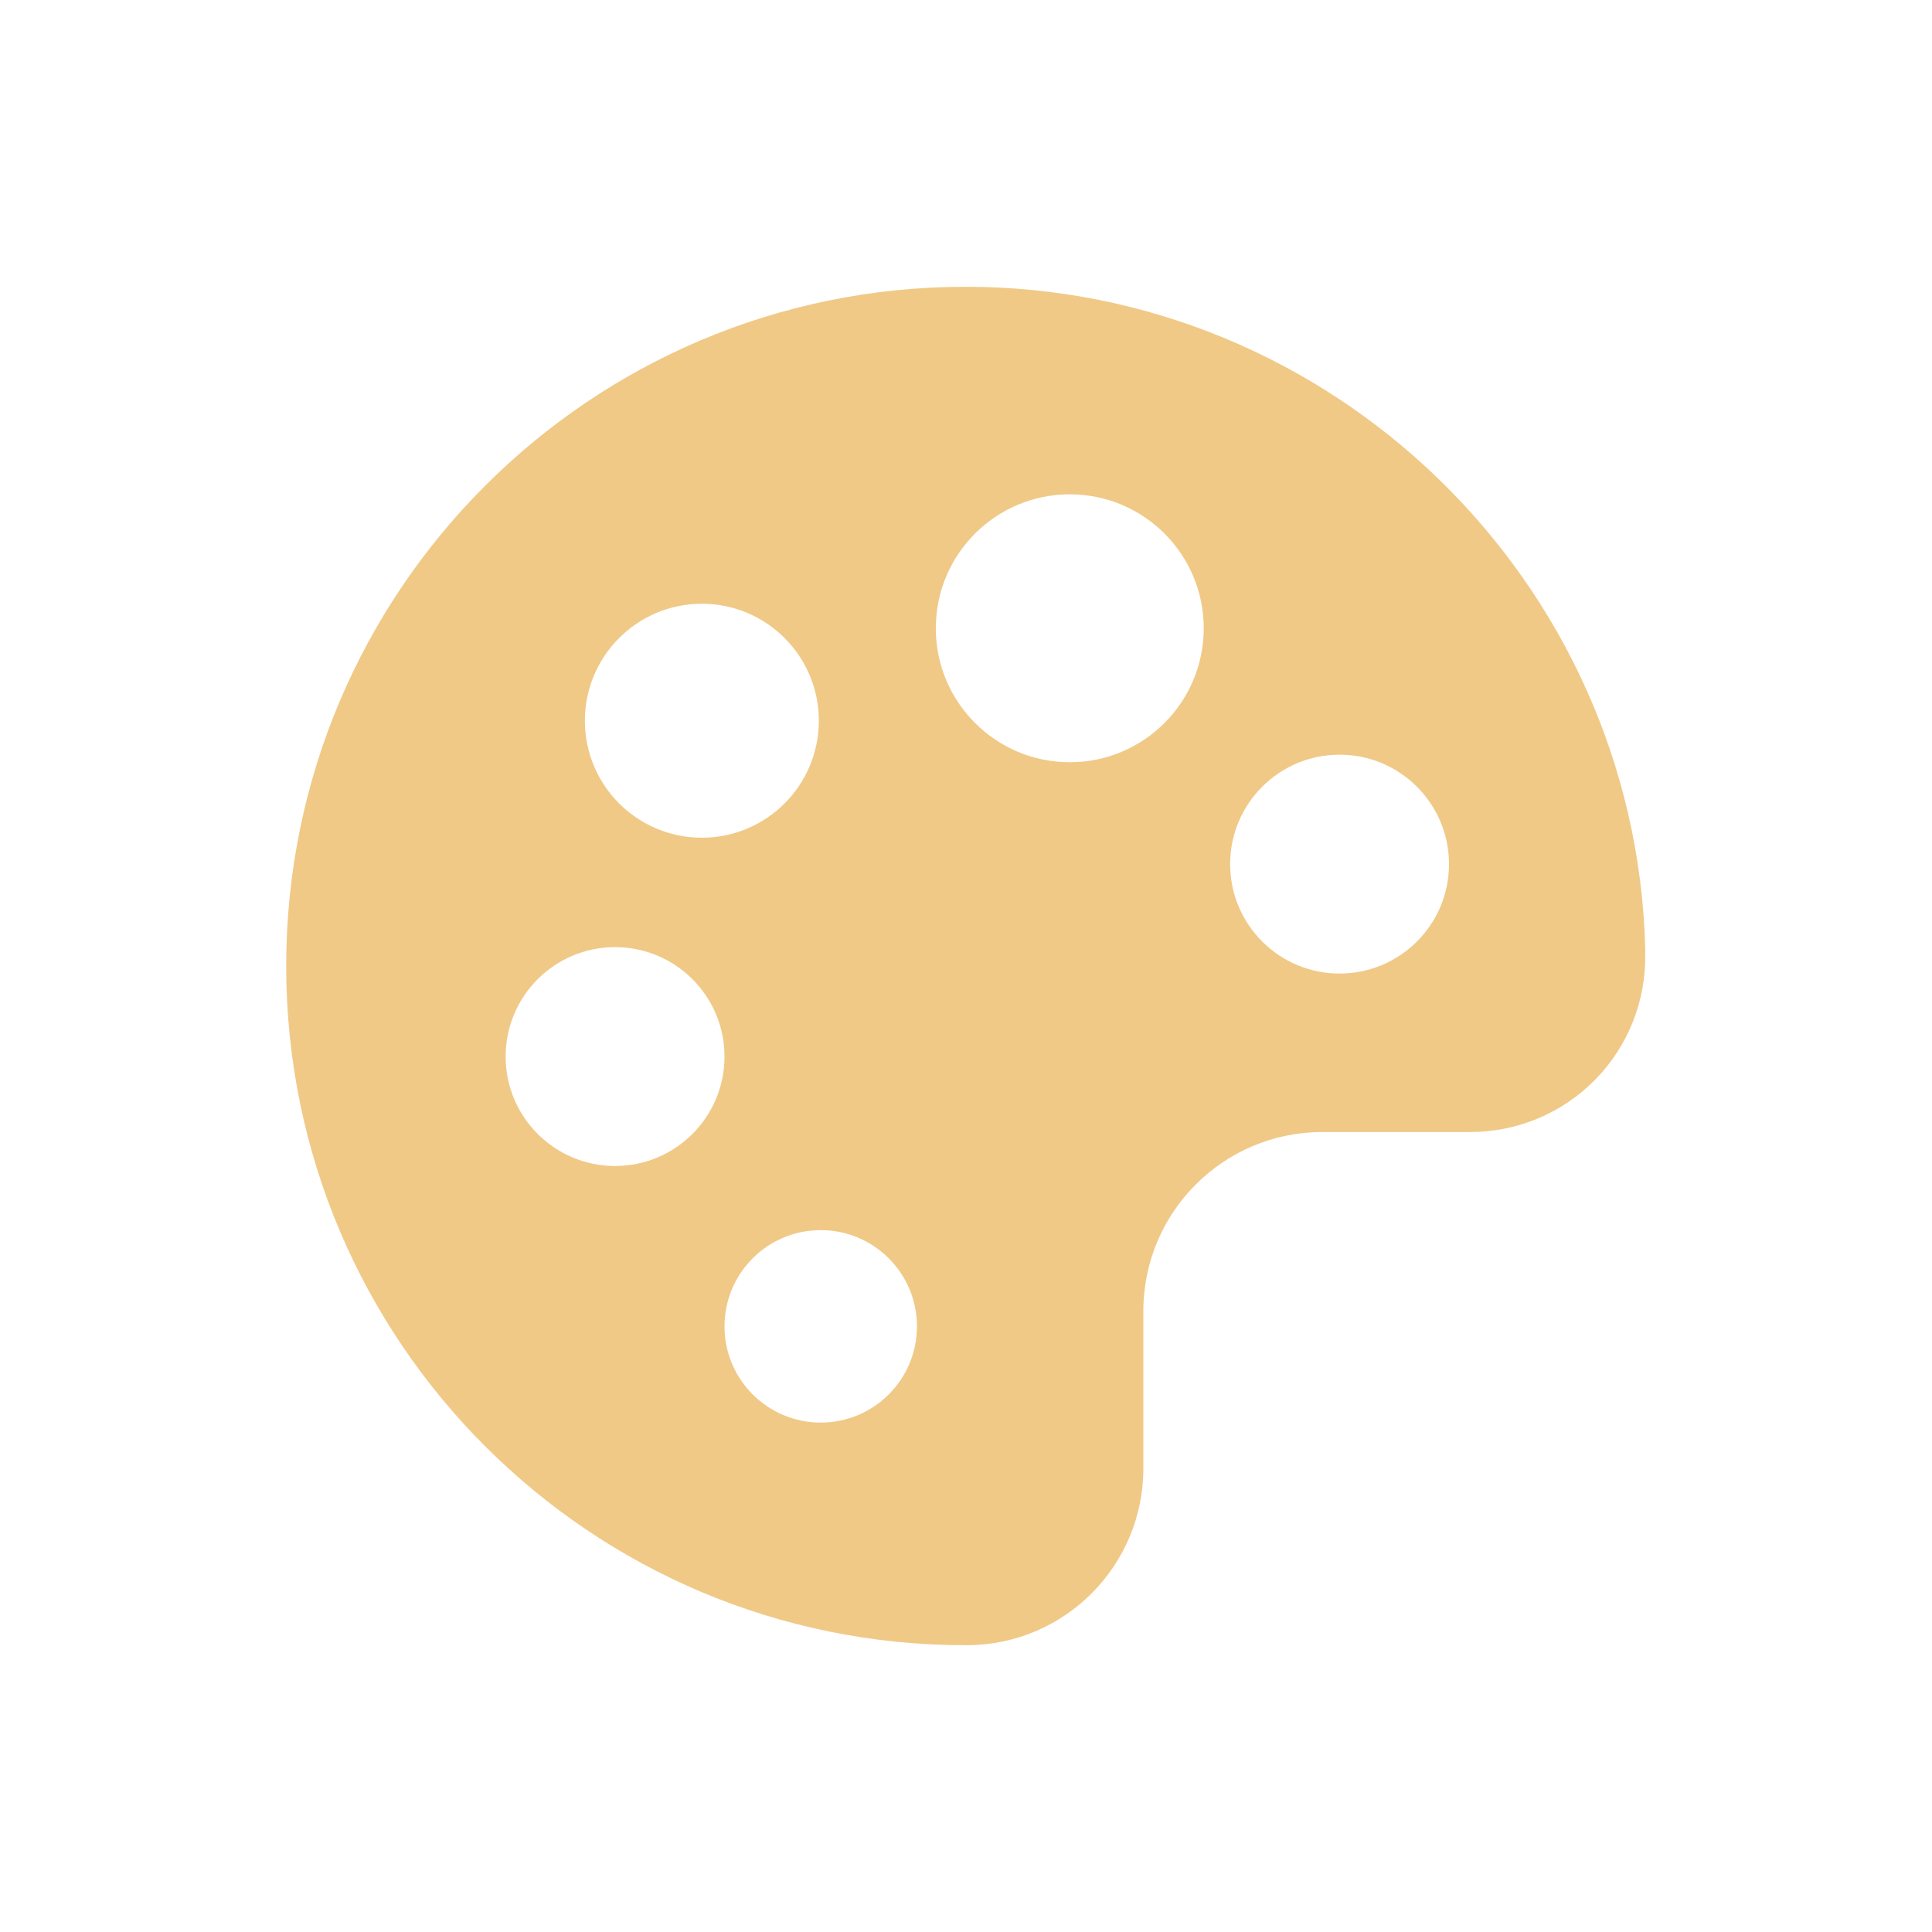
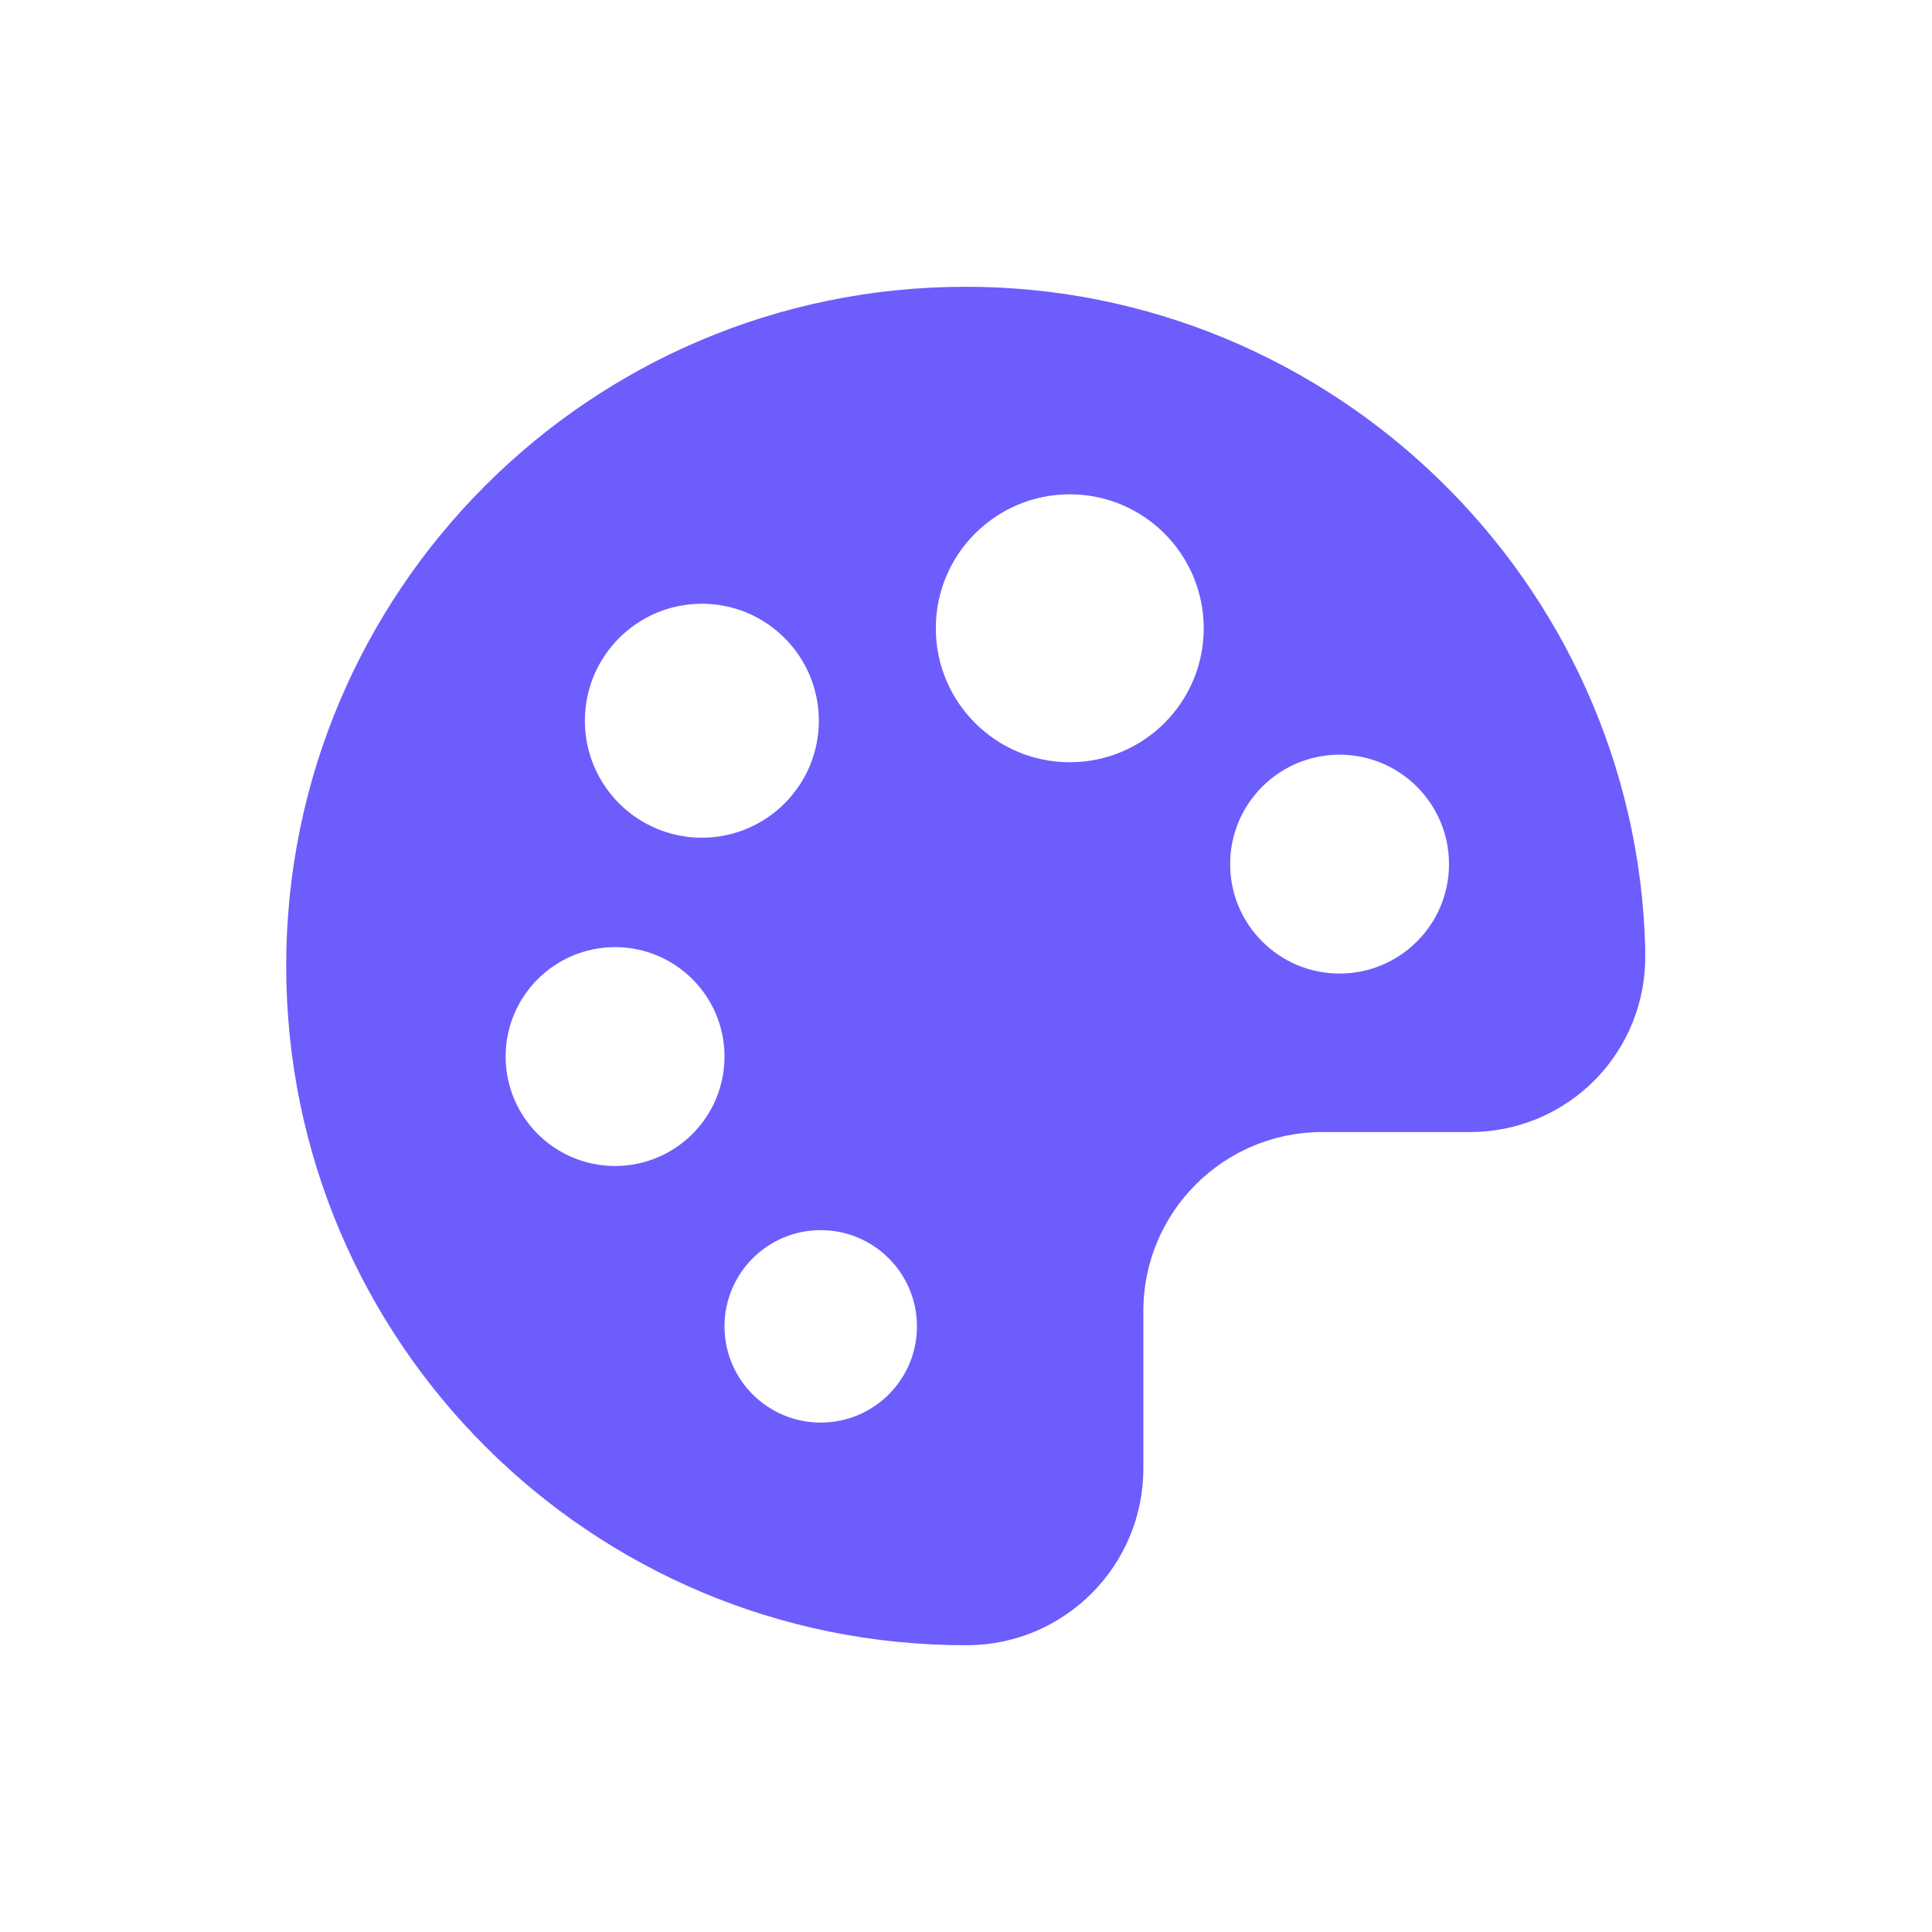
<svg xmlns="http://www.w3.org/2000/svg" version="1.1" width="512" height="512" x="0" y="0" viewBox="0 0 512 512" style="enable-background:new 0 0 512 512" xml:space="preserve" class="">
  <g>
-     <path d="M436 251.18C433.39 153.91 353 75.83 255.69 76a180 180 0 0 0 .31 360h.49A46.85 46.85 0 0 0 303 389v-41.55A47.44 47.44 0 0 1 350.46 300h39.18A46.33 46.33 0 0 0 436 252.91zM186 160a31 31 0 1 1-31 31 31 31 0 0 1 31-31zm-23 149a29 29 0 1 1 29-29 29 29 0 0 1-29 29zm54.5 68a25.5 25.5 0 1 1 25.5-25.5 25.5 25.5 0 0 1-25.49 25.5zm66-175a35.5 35.5 0 1 1 35.5-35.5 35.5 35.5 0 0 1-35.49 35.5zm71.5 56a29 29 0 1 1 29-29 29 29 0 0 1-29 29z" fill="#f0c987" data-original="#000000" class="" />
+     <path d="M436 251.18C433.39 153.91 353 75.83 255.69 76a180 180 0 0 0 .31 360h.49A46.85 46.85 0 0 0 303 389v-41.55A47.44 47.44 0 0 1 350.46 300h39.18A46.33 46.33 0 0 0 436 252.91zM186 160a31 31 0 1 1-31 31 31 31 0 0 1 31-31zm-23 149a29 29 0 1 1 29-29 29 29 0 0 1-29 29zm54.5 68a25.5 25.5 0 1 1 25.5-25.5 25.5 25.5 0 0 1-25.49 25.5zm66-175a35.5 35.5 0 1 1 35.5-35.5 35.5 35.5 0 0 1-35.49 35.5zm71.5 56a29 29 0 1 1 29-29 29 29 0 0 1-29 29z" fill="#6D5DFC" data-original="#000000" class="" />
  </g>
</svg>
